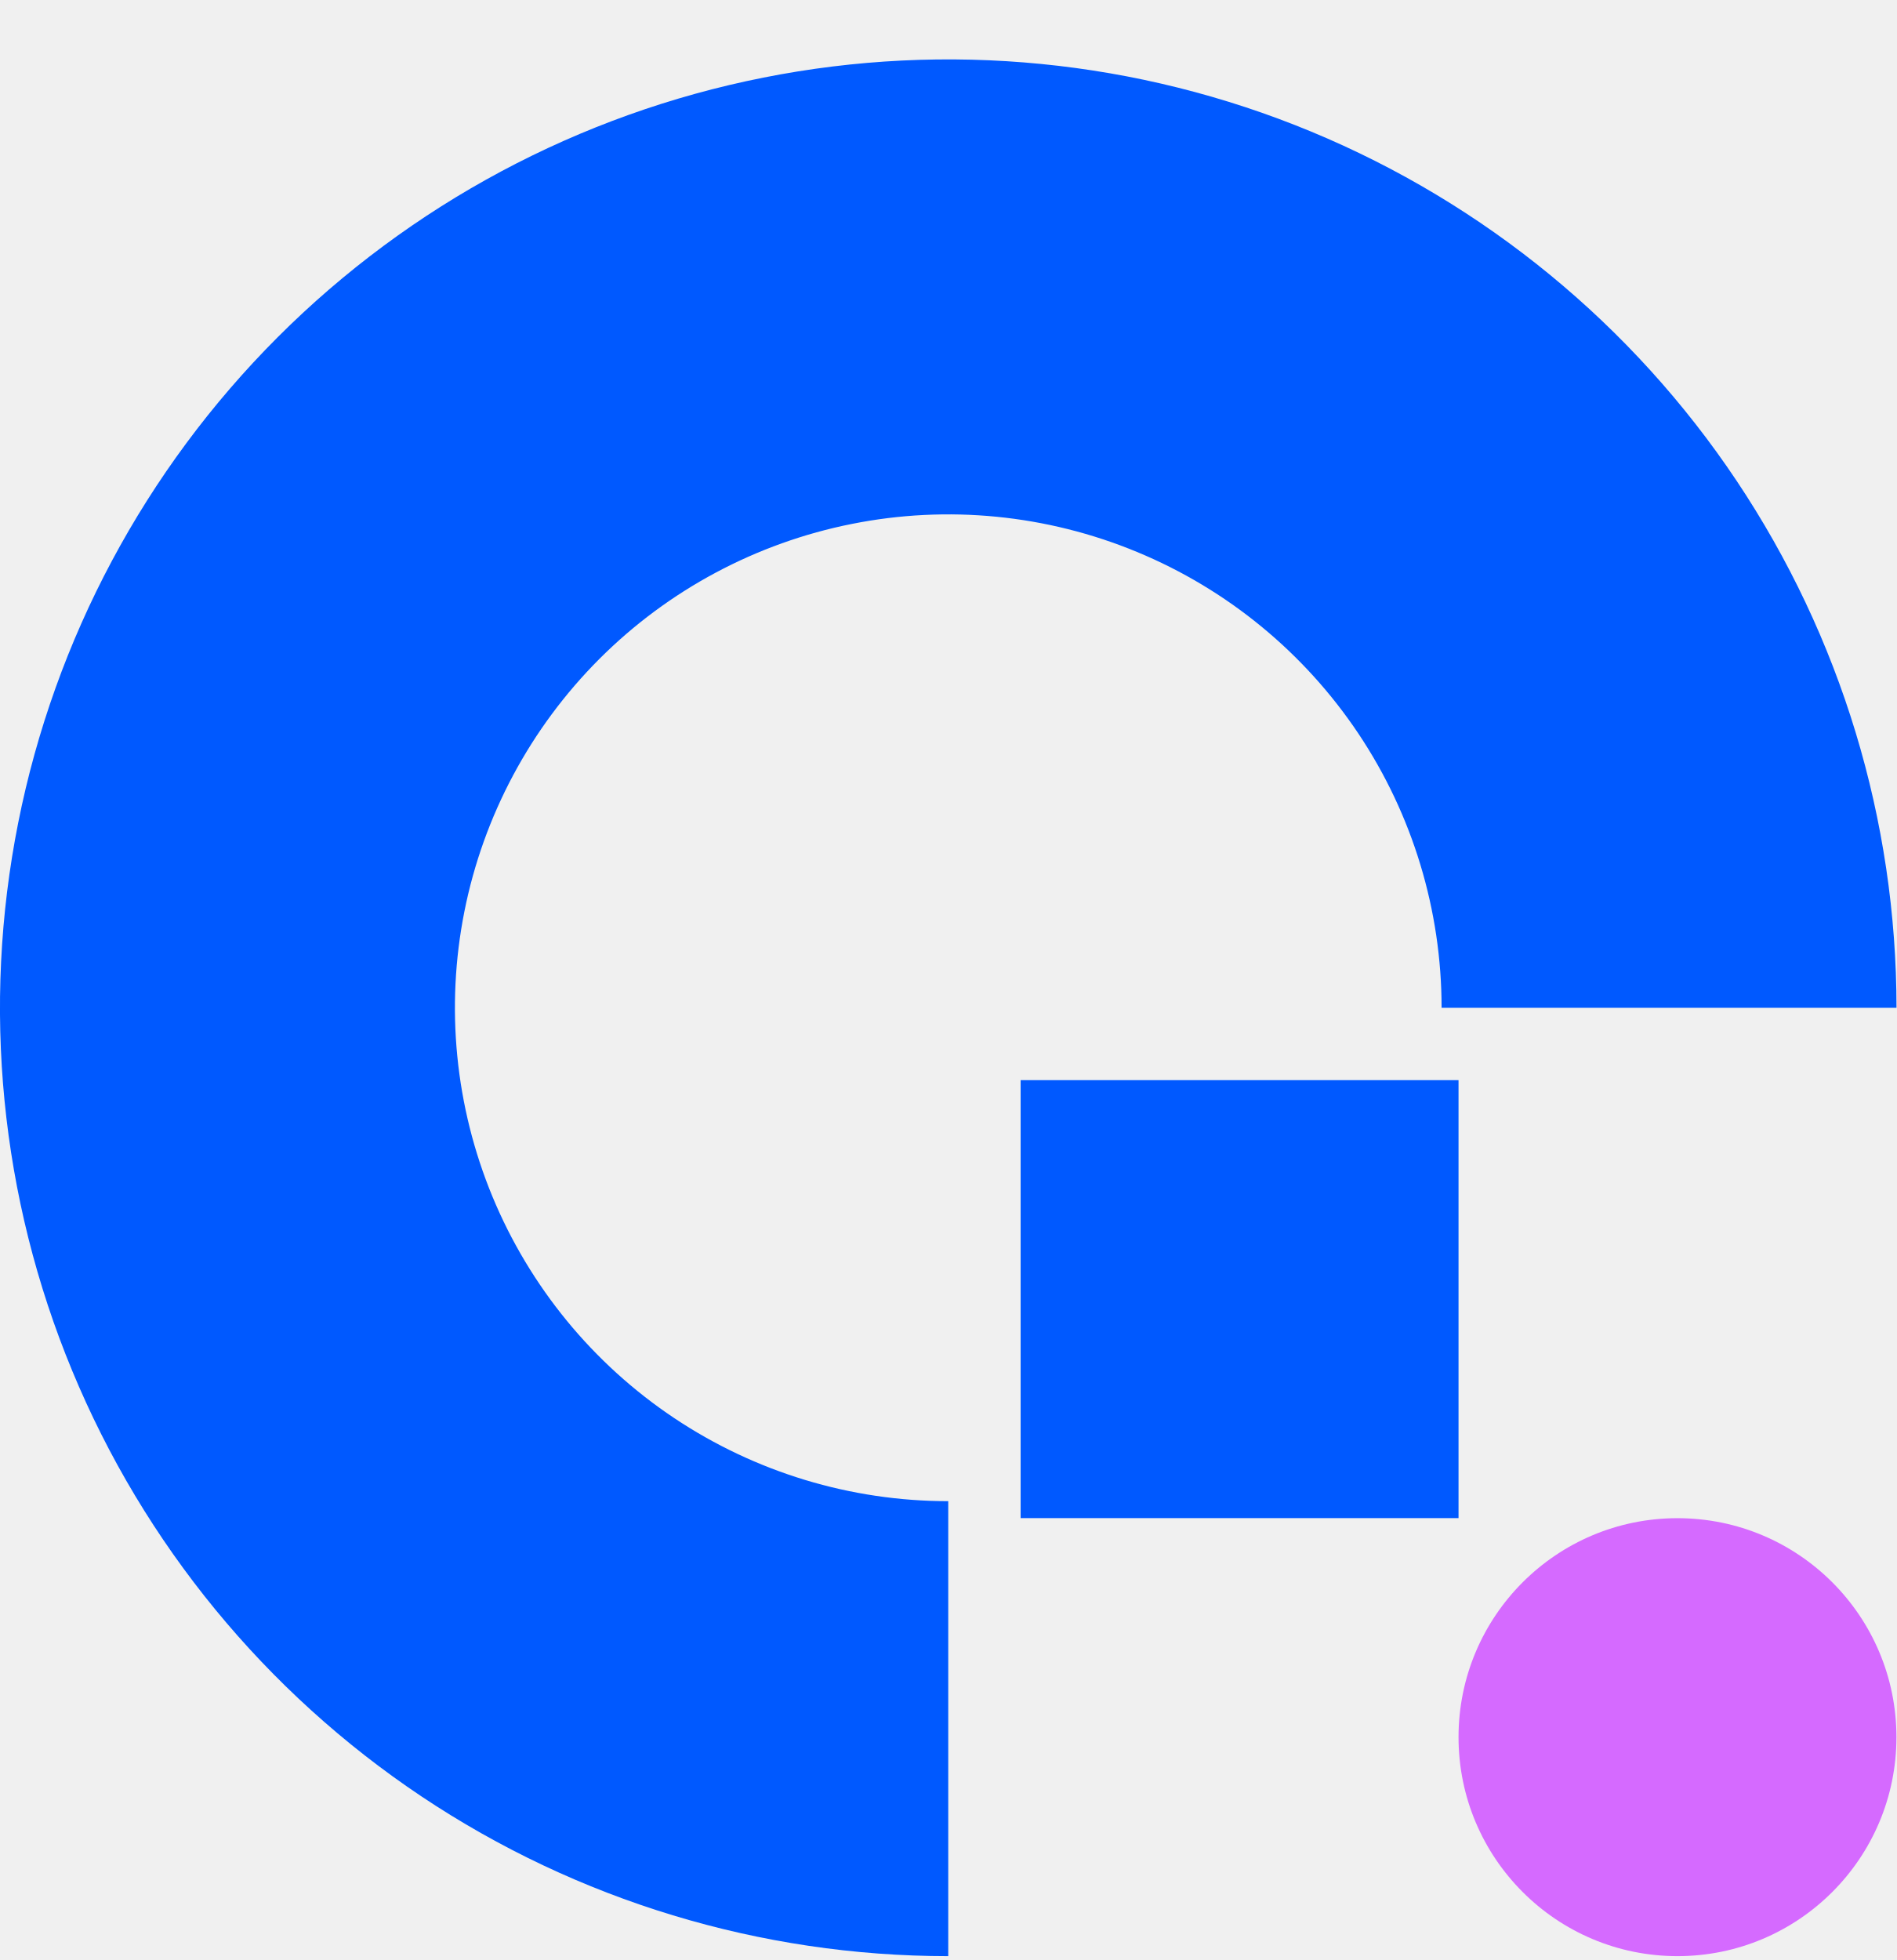
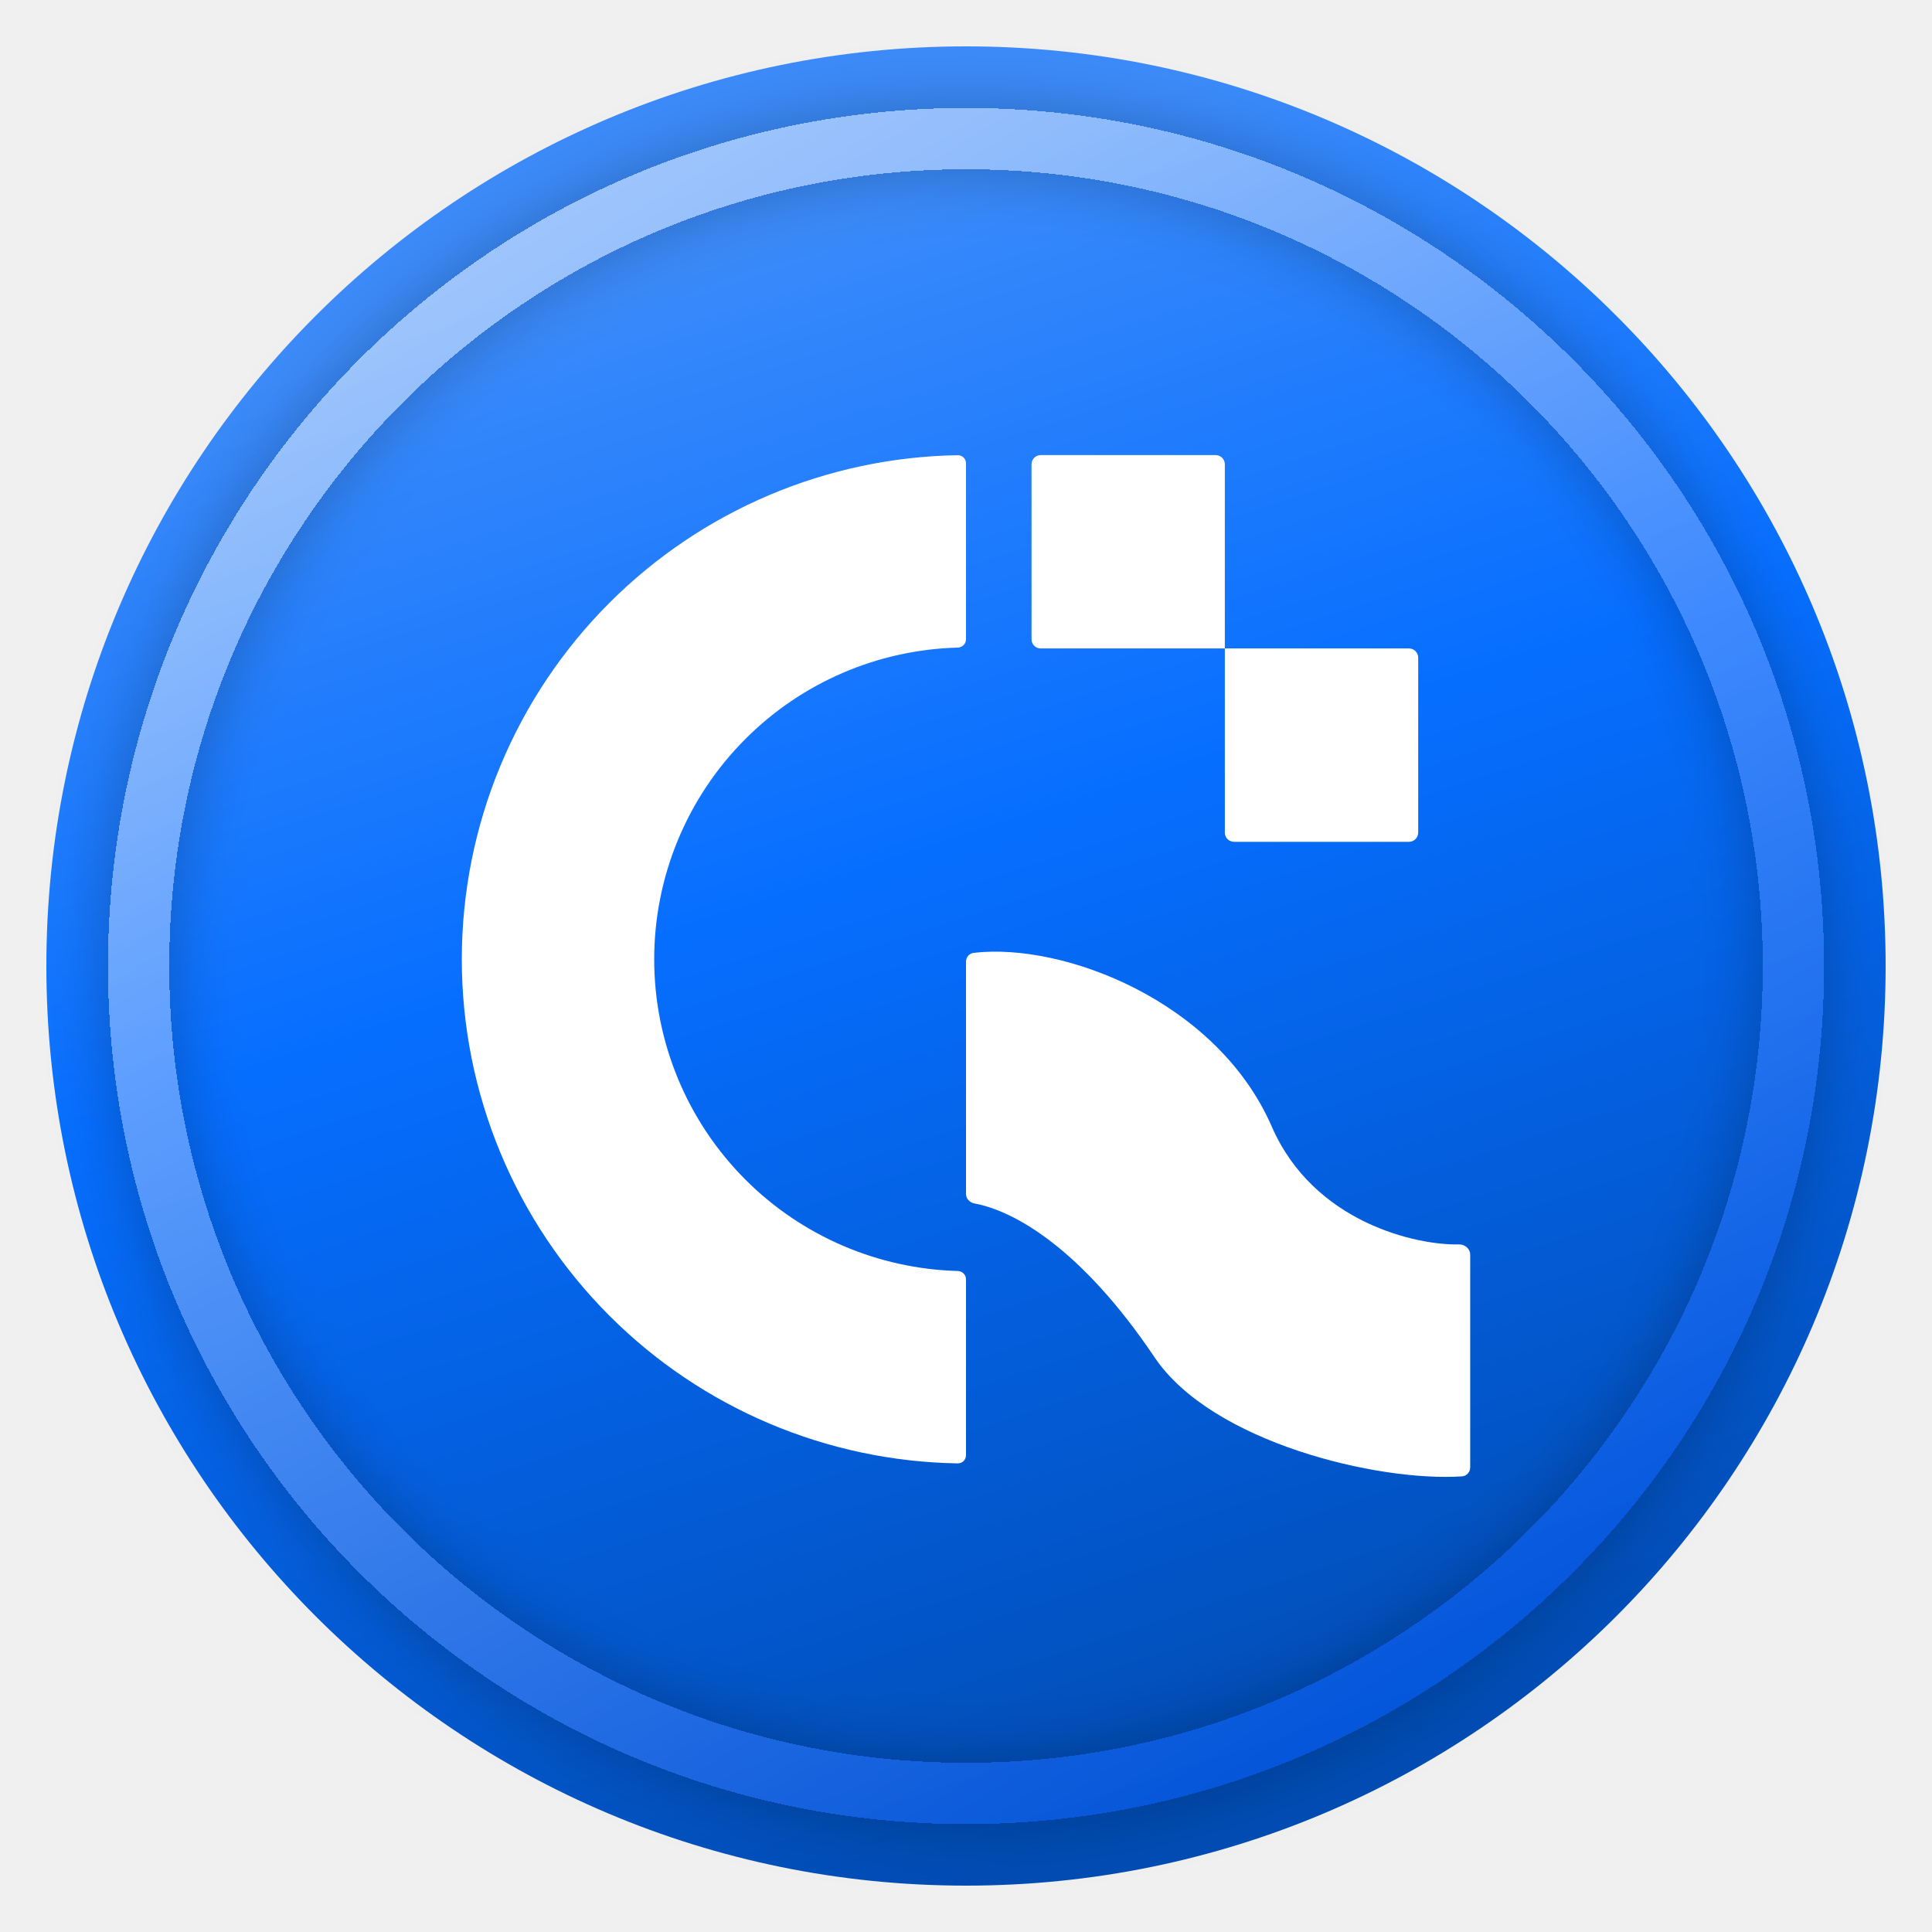
- <svg xmlns="http://www.w3.org/2000/svg" width="30" height="31" viewBox="0 0 30 31" fill="none">
-   <path d="M15 30.939C12.033 30.939 9.133 30.06 6.666 28.412C4.2 26.763 2.277 24.421 1.142 21.68C0.006 18.939 -0.291 15.923 0.288 13.013C0.867 10.103 2.296 7.431 4.393 5.333C6.491 3.235 9.164 1.806 12.074 1.228C14.983 0.649 17.999 0.946 20.74 2.081C23.481 3.217 25.824 5.139 27.472 7.606C29.12 10.073 30 12.973 30 15.94L22.804 15.94C22.804 14.396 22.346 12.887 21.489 11.604C20.631 10.321 19.412 9.32 17.986 8.73C16.56 8.139 14.991 7.984 13.478 8.286C11.964 8.587 10.573 9.33 9.482 10.421C8.391 11.513 7.647 12.903 7.346 14.417C7.045 15.931 7.2 17.5 7.79 18.926C8.381 20.352 9.381 21.571 10.664 22.428C11.948 23.286 13.457 23.743 15 23.743L15 30.939Z" fill="#0059FF" />
-   <rect x="16.145" y="17.084" width="6.927" height="6.927" fill="#0059FF" />
-   <rect x="23.072" y="24.012" width="6.927" height="6.927" rx="3.464" fill="#D56AFF" />
+ <svg xmlns="http://www.w3.org/2000/svg" width="36" height="36" viewBox="0 0 36 36" fill="none">
+   <rect x="0.864" y="0.864" width="34.272" height="34.272" rx="17.136" fill="url(#paint0_linear_6315_32753)" />
+   <path d="M23.697 20.991C24.482 22.792 26.409 23.207 27.186 23.188C27.295 23.185 27.395 23.269 27.395 23.377V27.343C27.395 27.431 27.329 27.504 27.242 27.51C25.676 27.614 22.581 26.878 21.514 25.292C20.152 23.266 18.901 22.561 18.155 22.424C18.068 22.408 18 22.335 18 22.246V17.92C18 17.837 18.06 17.765 18.143 17.755C19.805 17.559 22.673 18.645 23.697 20.991Z" fill="white" />
+   <path d="M17.847 8.482C17.931 8.48 18 8.549 18 8.633V11.912C18 11.997 17.931 12.065 17.847 12.067C16.362 12.106 14.945 12.713 13.892 13.767C12.802 14.856 12.19 16.334 12.19 17.875C12.19 19.416 12.802 20.893 13.892 21.983C14.945 23.036 16.362 23.643 17.847 23.683C17.931 23.685 18 23.753 18 23.837V27.116C18 27.201 17.931 27.27 17.847 27.268C15.411 27.229 13.083 26.244 11.357 24.518C9.595 22.756 8.605 20.366 8.605 17.875C8.605 15.383 9.595 12.994 11.357 11.232C13.083 9.506 15.411 8.521 17.847 8.482ZM26.426 15.515C26.426 15.609 26.349 15.686 26.255 15.686H22.995C22.9 15.686 22.823 15.609 22.823 15.515V12.083H26.255C26.349 12.083 26.426 12.16 26.426 12.255V15.515ZM22.823 12.083H19.392C19.297 12.083 19.221 12.007 19.221 11.912V8.652C19.221 8.557 19.297 8.48 19.392 8.48H22.652C22.747 8.48 22.823 8.557 22.823 8.652V12.083Z" fill="white" />
+   <g filter="url(#filter0_d_6315_32753)">
+     <path d="M32.847 18C32.846 9.801 26.199 3.154 18 3.154C9.801 3.154 3.154 9.801 3.154 18C3.154 26.071 9.595 32.638 17.617 32.842L18 32.847C26.071 32.847 32.638 26.405 32.842 18.383L32.847 18ZM33.989 18C33.989 26.83 26.83 33.989 18 33.989C9.17 33.989 2.012 26.83 2.012 18C2.012 9.17 9.17 2.012 18 2.012C26.83 2.012 33.989 9.17 33.989 18Z" fill="url(#paint1_linear_6315_32753)" fill-opacity="0.5" shape-rendering="crispEdges" />
+   </g>
+   <defs>
+     <filter id="filter0_d_6315_32753" x="0.869" y="0.869" width="34.262" height="34.262" filterUnits="userSpaceOnUse" color-interpolation-filters="sRGB">
+       <feFlood flood-opacity="0" result="BackgroundImageFix" />
+       <feColorMatrix in="SourceAlpha" type="matrix" values="0 0 0 0 0 0 0 0 0 0 0 0 0 0 0 0 0 0 127 0" result="hardAlpha" />
+       <feOffset />
+       <feGaussianBlur stdDeviation="0.571" />
+       <feComposite in2="hardAlpha" operator="out" />
+       <feColorMatrix type="matrix" values="0 0 0 0 0 0 0 0 0 0 0 0 0 0 0 0 0 0 0.25 0" />
+       <feBlend mode="normal" in2="BackgroundImageFix" result="effect1_dropShadow_6315_32753" />
+       <feBlend mode="normal" in="SourceGraphic" in2="effect1_dropShadow_6315_32753" result="shape" />
+     </filter>
+     <linearGradient id="paint0_linear_6315_32753" x1="7.986" y1="4.323" x2="18" y2="35.136" gradientUnits="userSpaceOnUse">
+       <stop offset="0.051" stop-color="#3C8BFA" />
+       <stop offset="0.428" stop-color="#066EFF" />
+       <stop offset="1" stop-color="#014CB4" />
+     </linearGradient>
+     <linearGradient id="paint1_linear_6315_32753" x1="9.378" y1="4.537" x2="25.931" y2="31.608" gradientUnits="userSpaceOnUse">
+       <stop stop-color="white" />
+       <stop offset="1" stop-color="#0A5FFD" />
+     </linearGradient>
+   </defs>
</svg>
